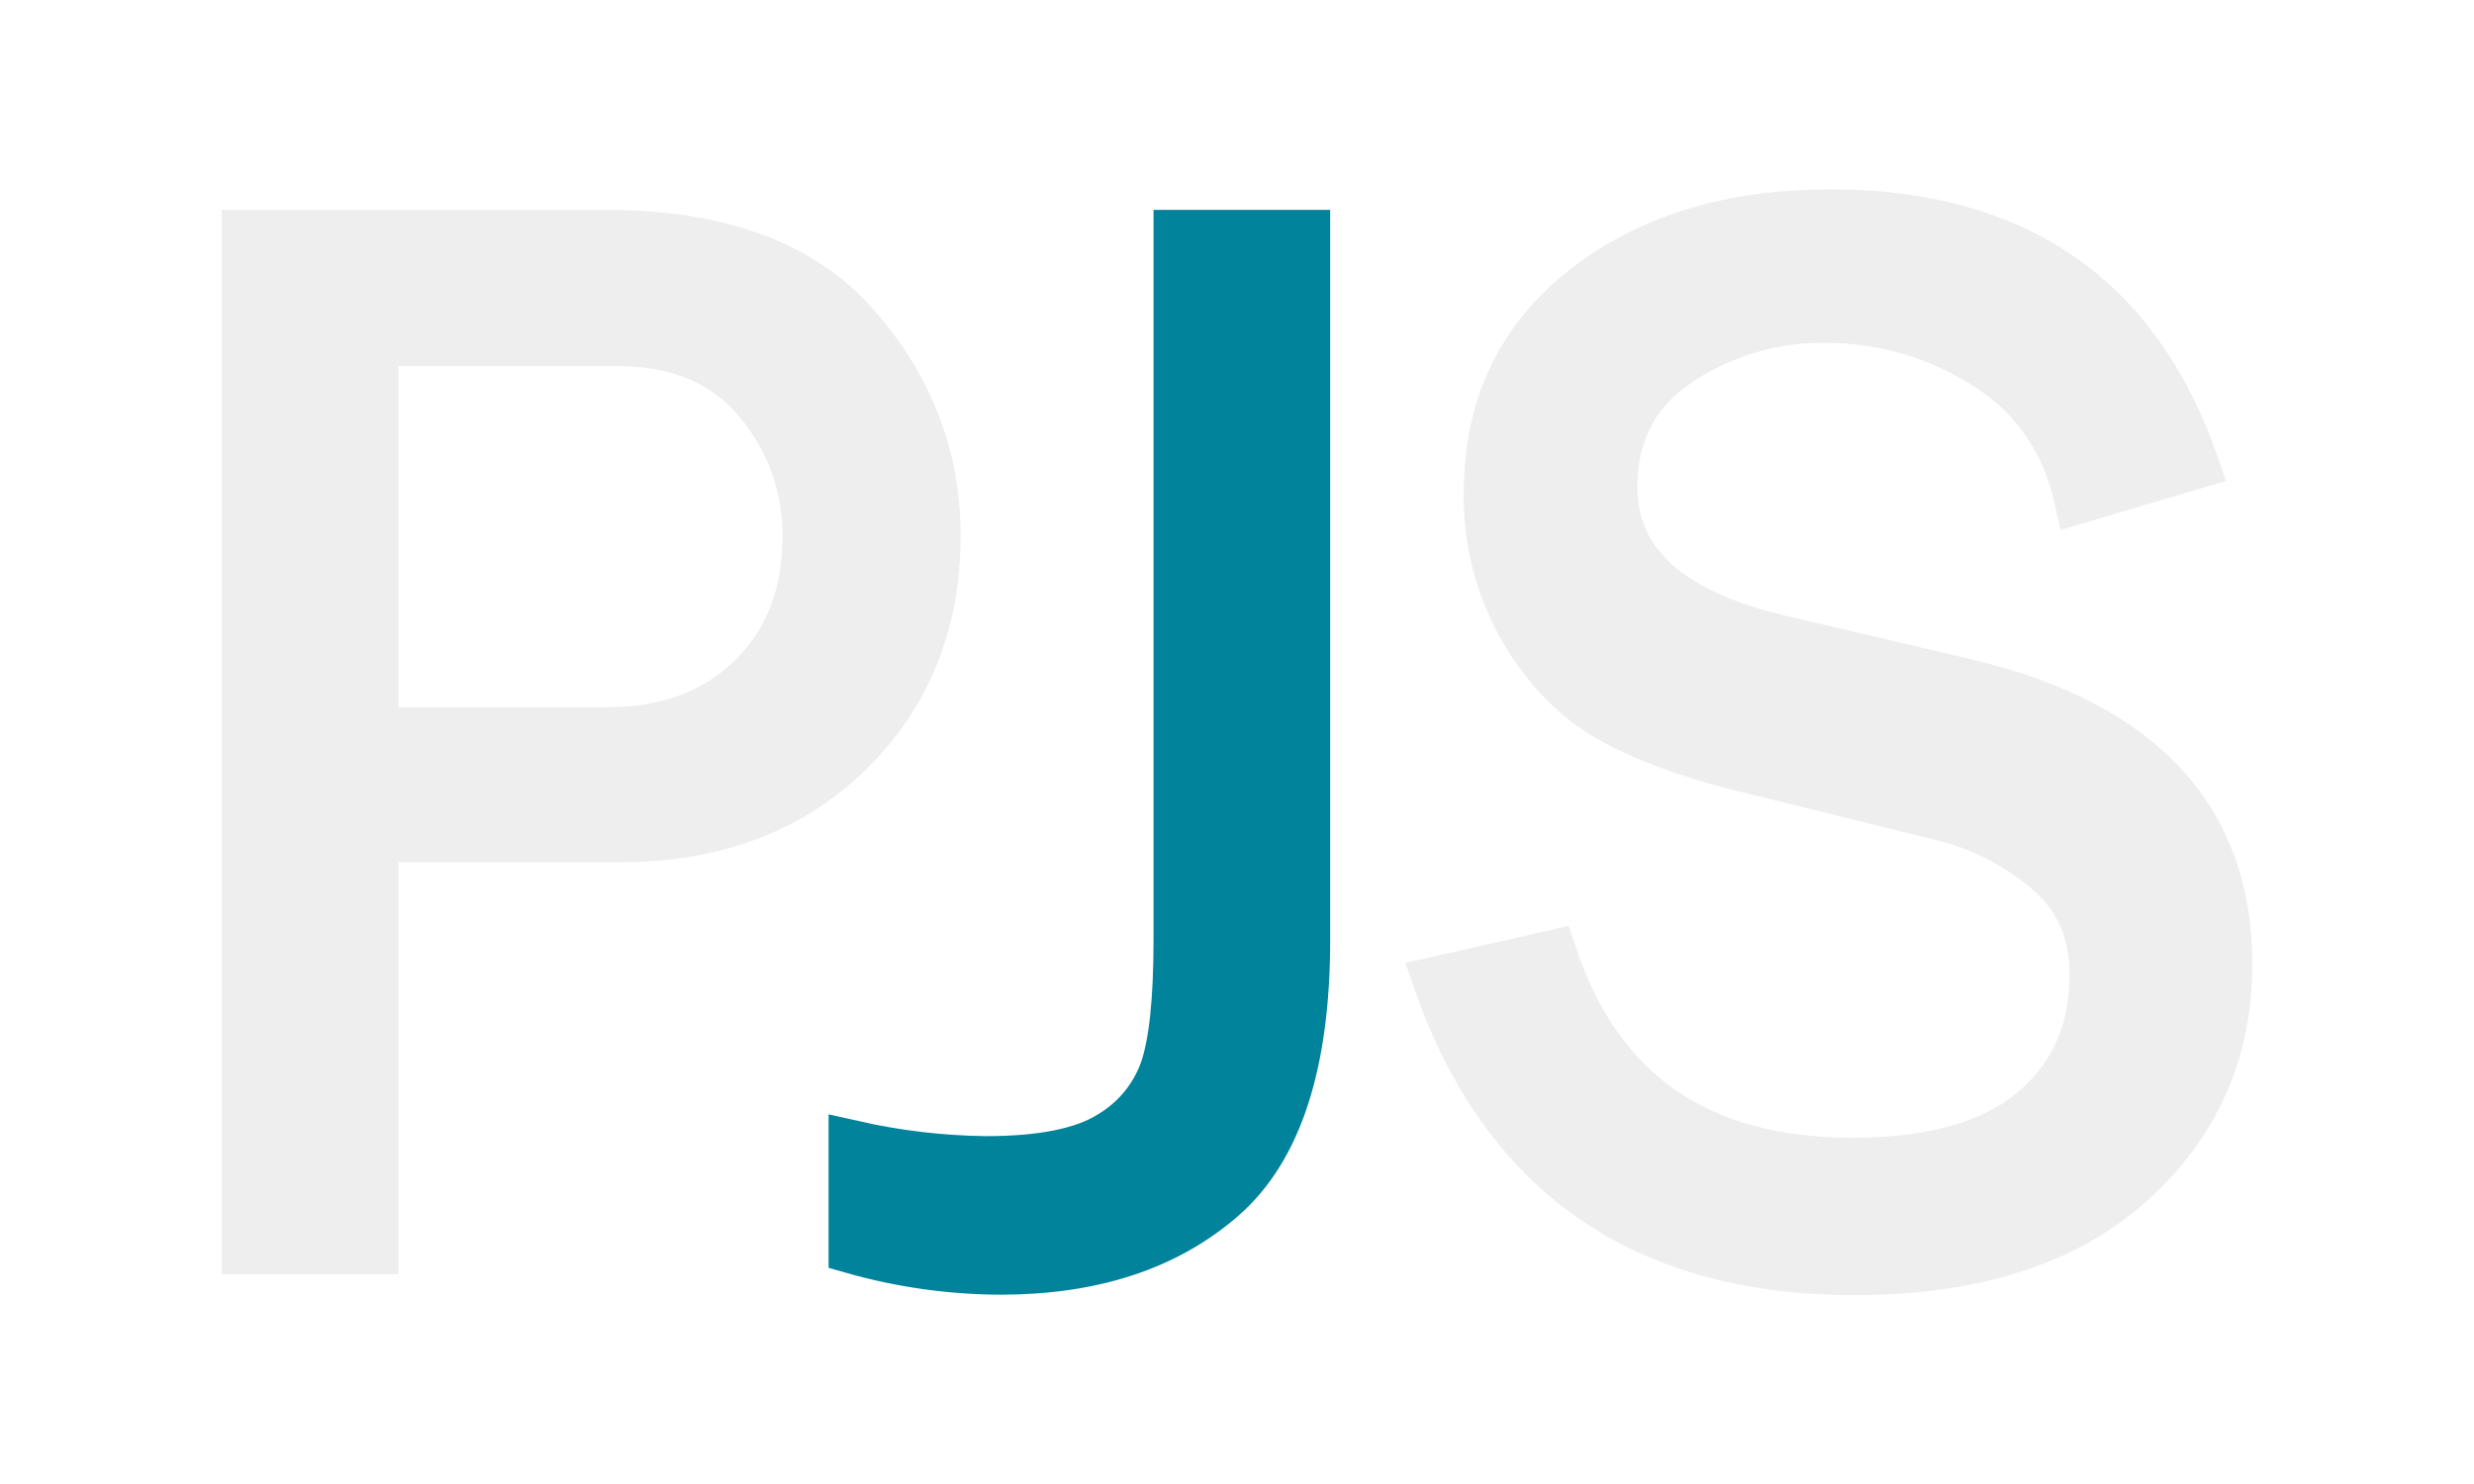
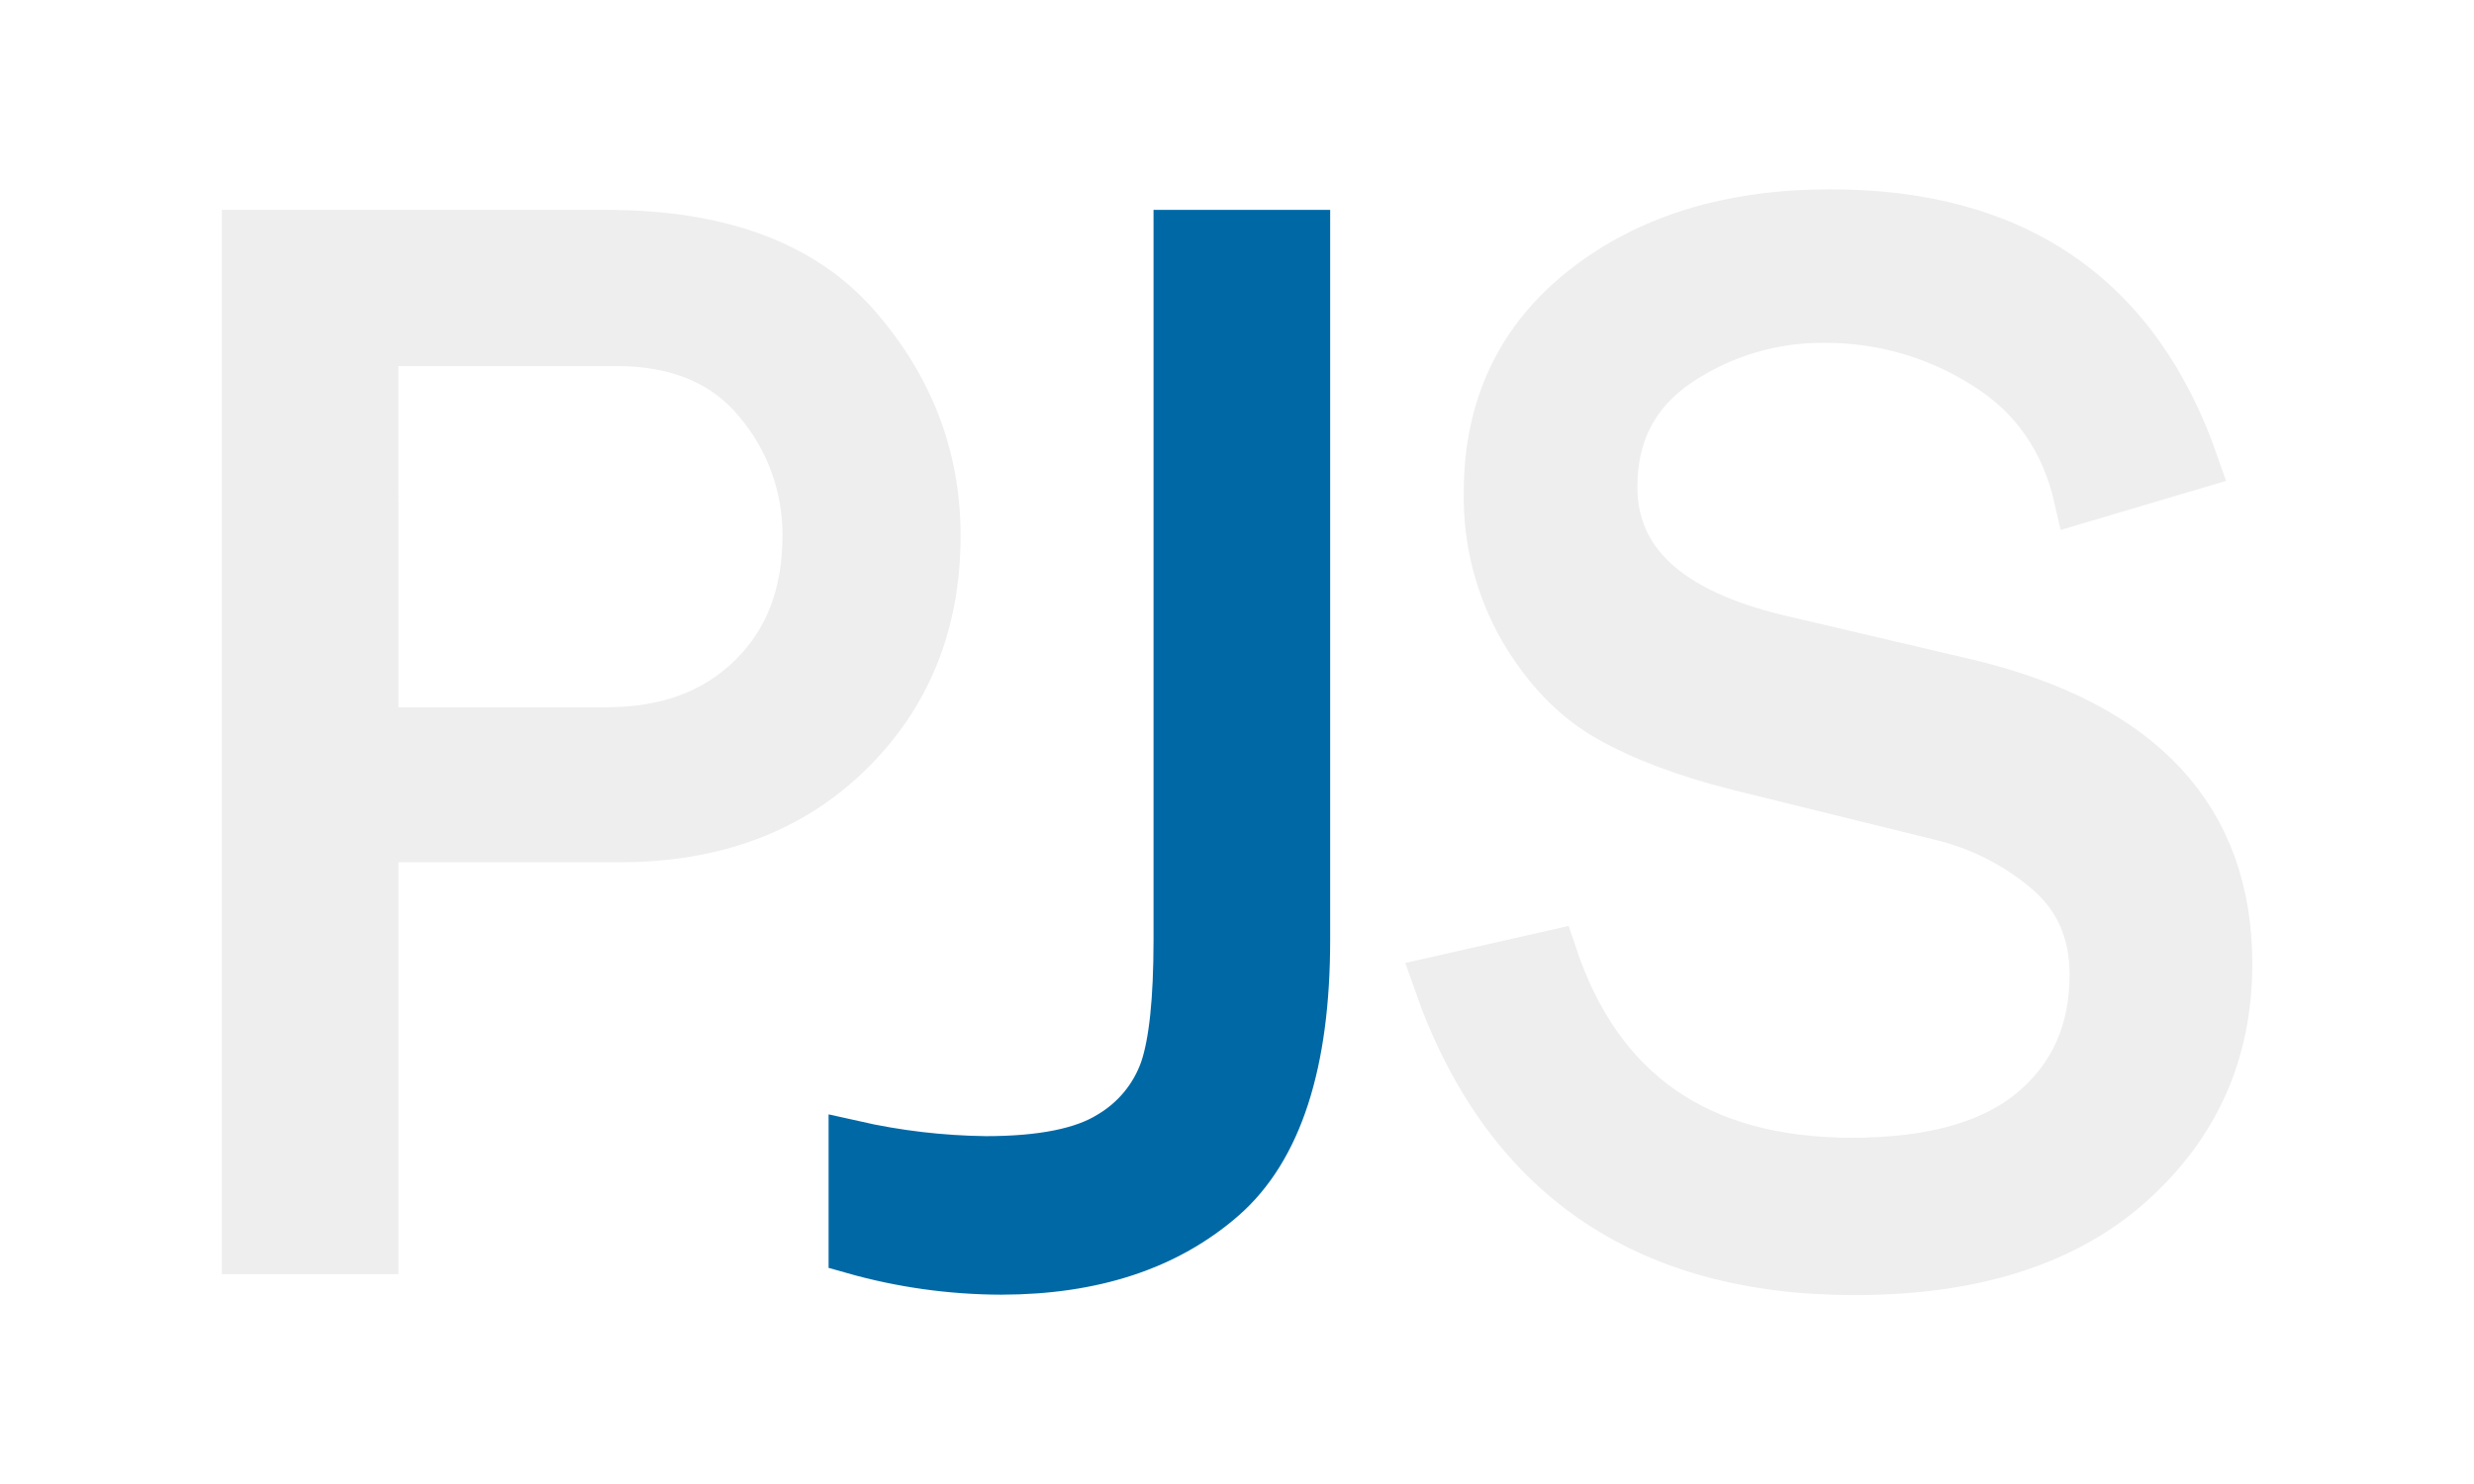
<svg xmlns="http://www.w3.org/2000/svg" id="Layer_1" data-name="Layer 1" viewBox="0 0 500 300">
  <defs>
    <style>
-             .cls-1{stroke:#EEE;fill:#EEE}.cls-1,.cls-2{stroke-miterlimit:10;stroke-width:10px;}.cls-2{fill:#00839b;stroke:#00839b;}
+             .cls-1{stroke:#EEE;fill:#EEE}.cls-1,.cls-2{stroke-miterlimit:10;stroke-width:10px;}.cls-2{fill:#0069A5;stroke:#0069A5;}
        </style>
  </defs>
  <path class="cls-1" d="M75.53,252.57H49.83V47.43h72.73q34.11,0,50.35,18.56t16.23,42.31q0,26.45-17.66,43.73t-46.21,17.28H75.53Zm0-104.6h47.18q18.18,0,29.31-10.89t11.12-28.78A41.8,41.8,0,0,0,153.22,81q-9.91-12-28.7-12h-49Z" />
  <path class="cls-2" d="M263.83,47.43V190q0,37.31-16.83,52t-44.64,14.73a110.59,110.59,0,0,1-29.9-4.2v-21a128.83,128.83,0,0,0,26.75,3.15q17.13,0,25.24-5.11a25.13,25.13,0,0,0,10.9-13.24q2.78-8.12,2.78-26.32V47.43Z" />
  <path class="cls-1" d="M290.58,198.31l23.14-5.25Q327.7,235,374.28,235q24.35,0,36.67-10.33T423.27,197q0-13.11-9.38-21.11a52.11,52.11,0,0,0-21.71-11l-41-10.12q-15.93-4.05-26.07-9.85t-17.21-17.84a53.36,53.36,0,0,1-7.07-27.54q0-25.73,19.39-41t49.74-15.27q55.9,0,73.49,50.64l-23.29,6.91q-4.06-18-19.09-27.27a60.1,60.1,0,0,0-32-9.24,52.27,52.27,0,0,0-30,8.9q-13.16,8.91-13.15,25.22,0,22.8,33.33,30.8l38.36,9q52.59,12.63,52.59,56.67,0,26.6-19.76,44.26t-55.68,17.66Q311,256.77,290.58,198.31Z" />
</svg>
